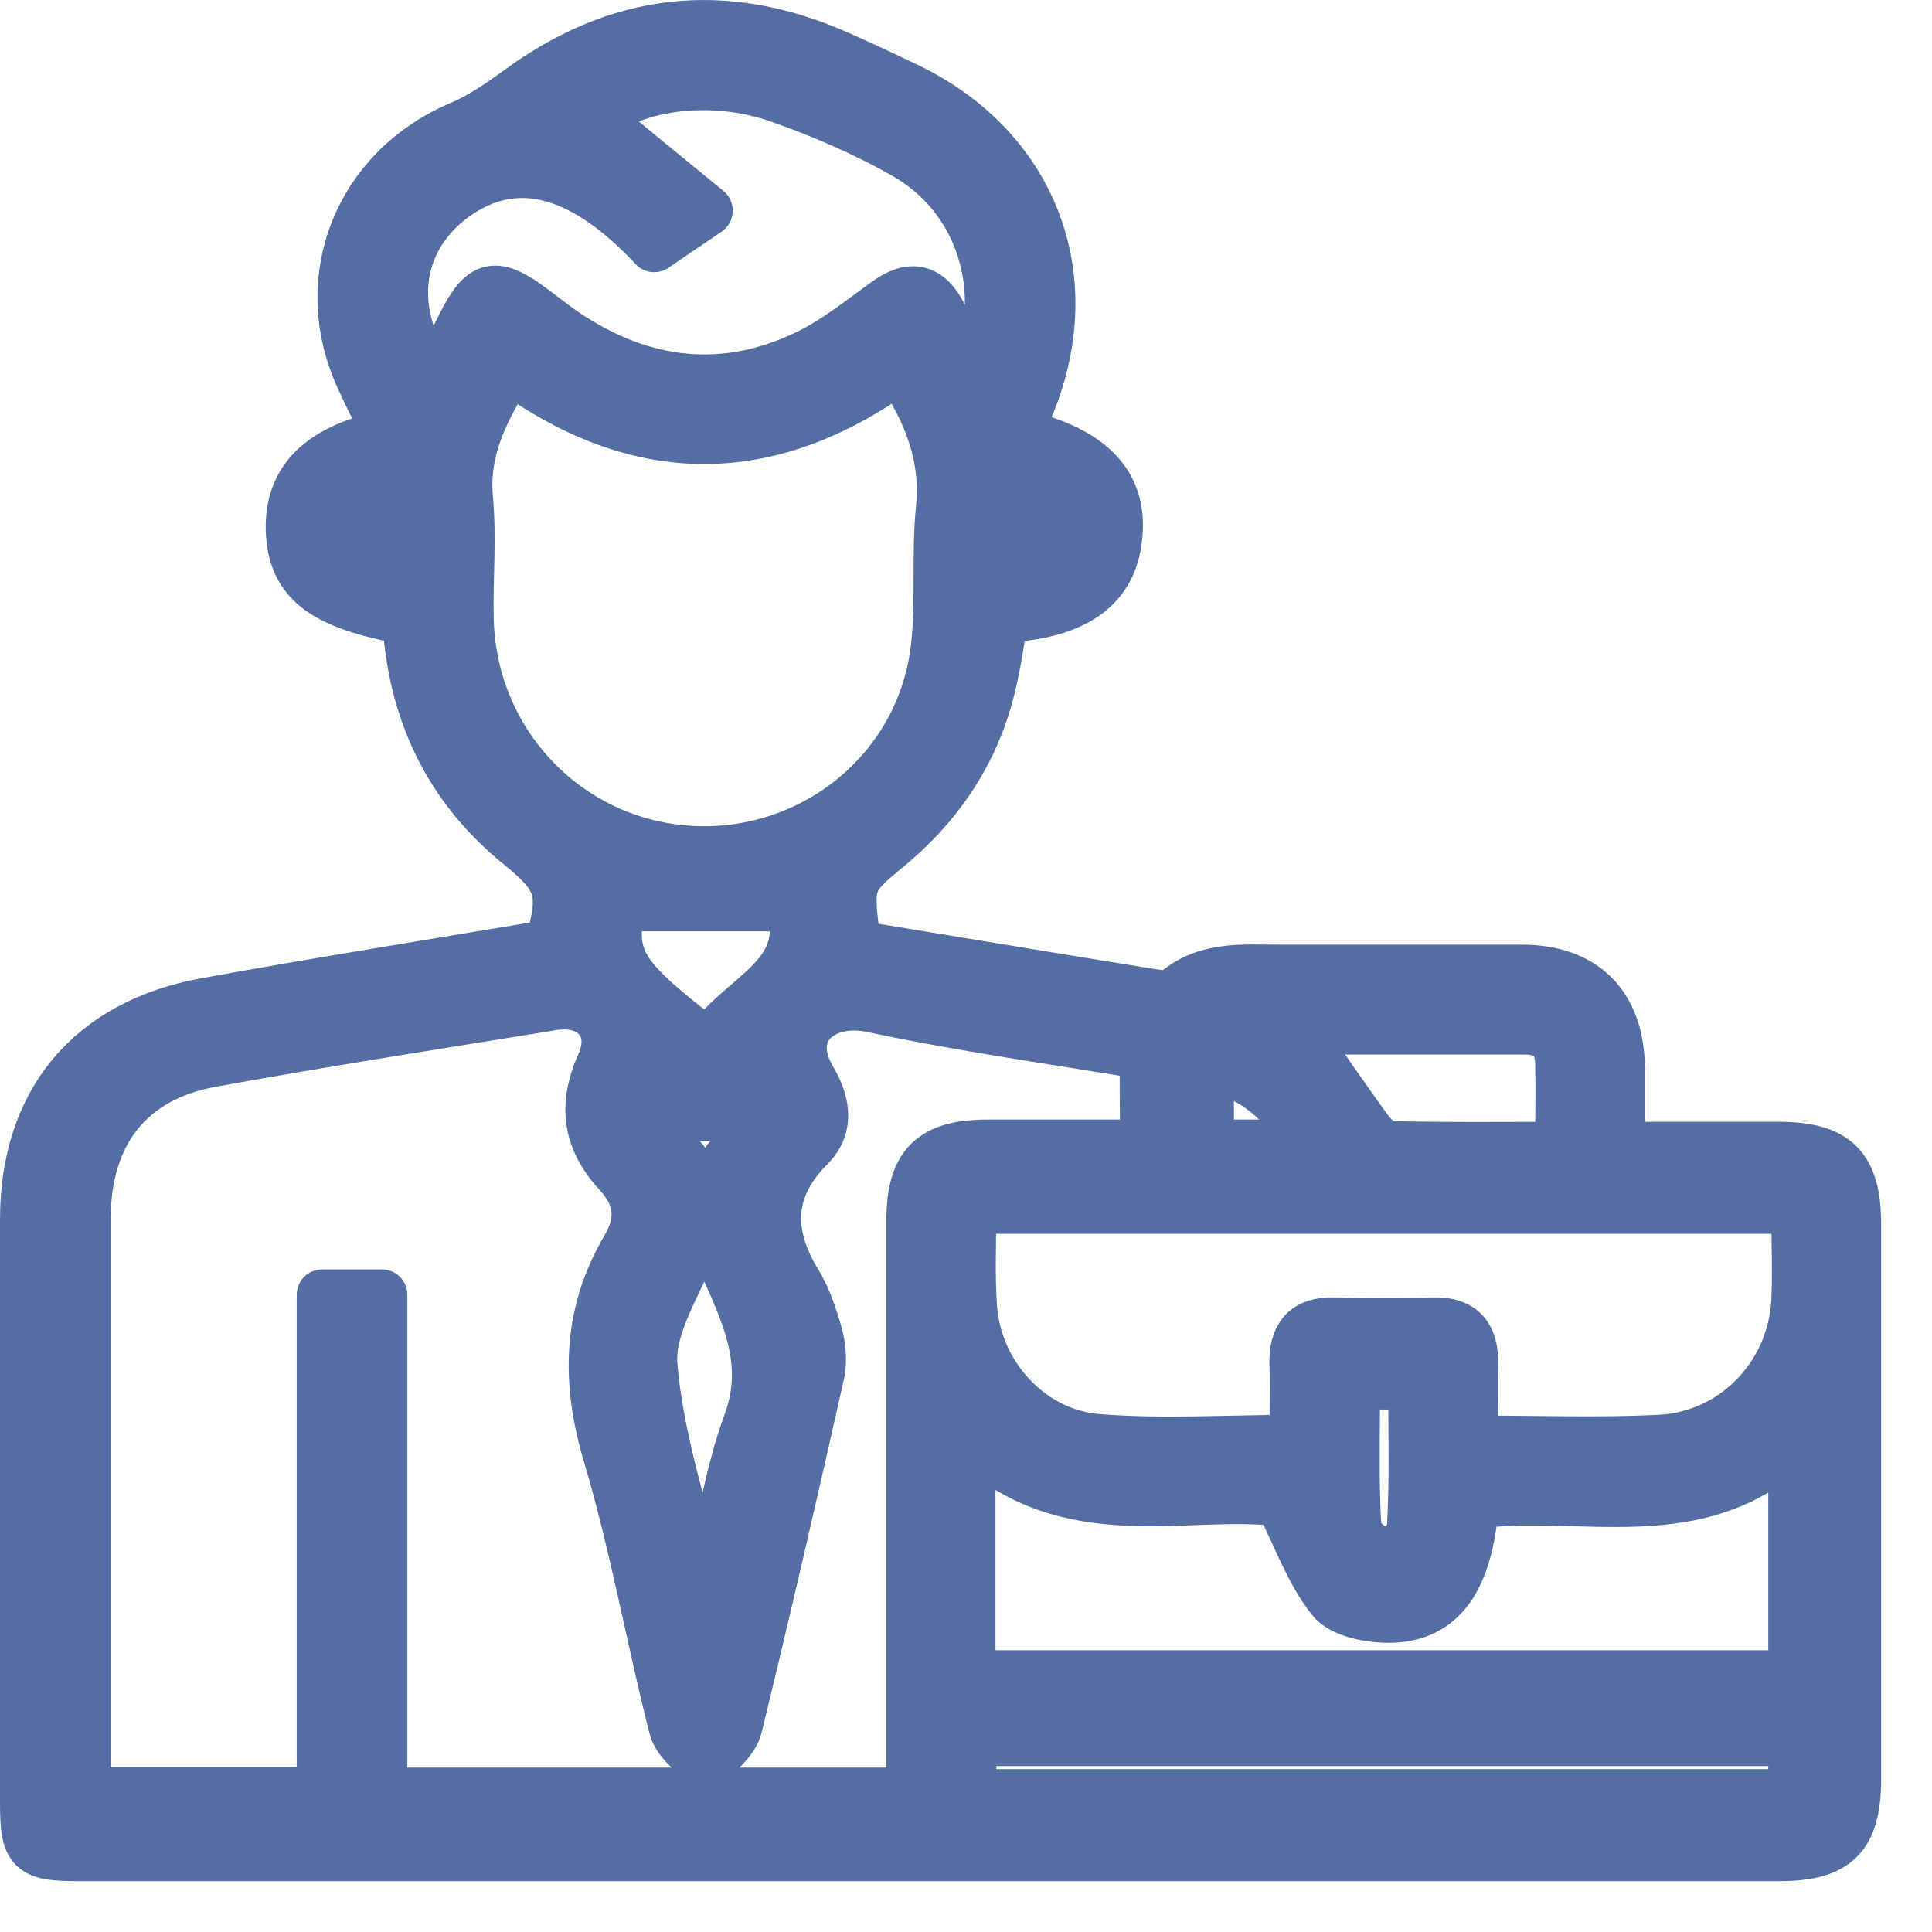
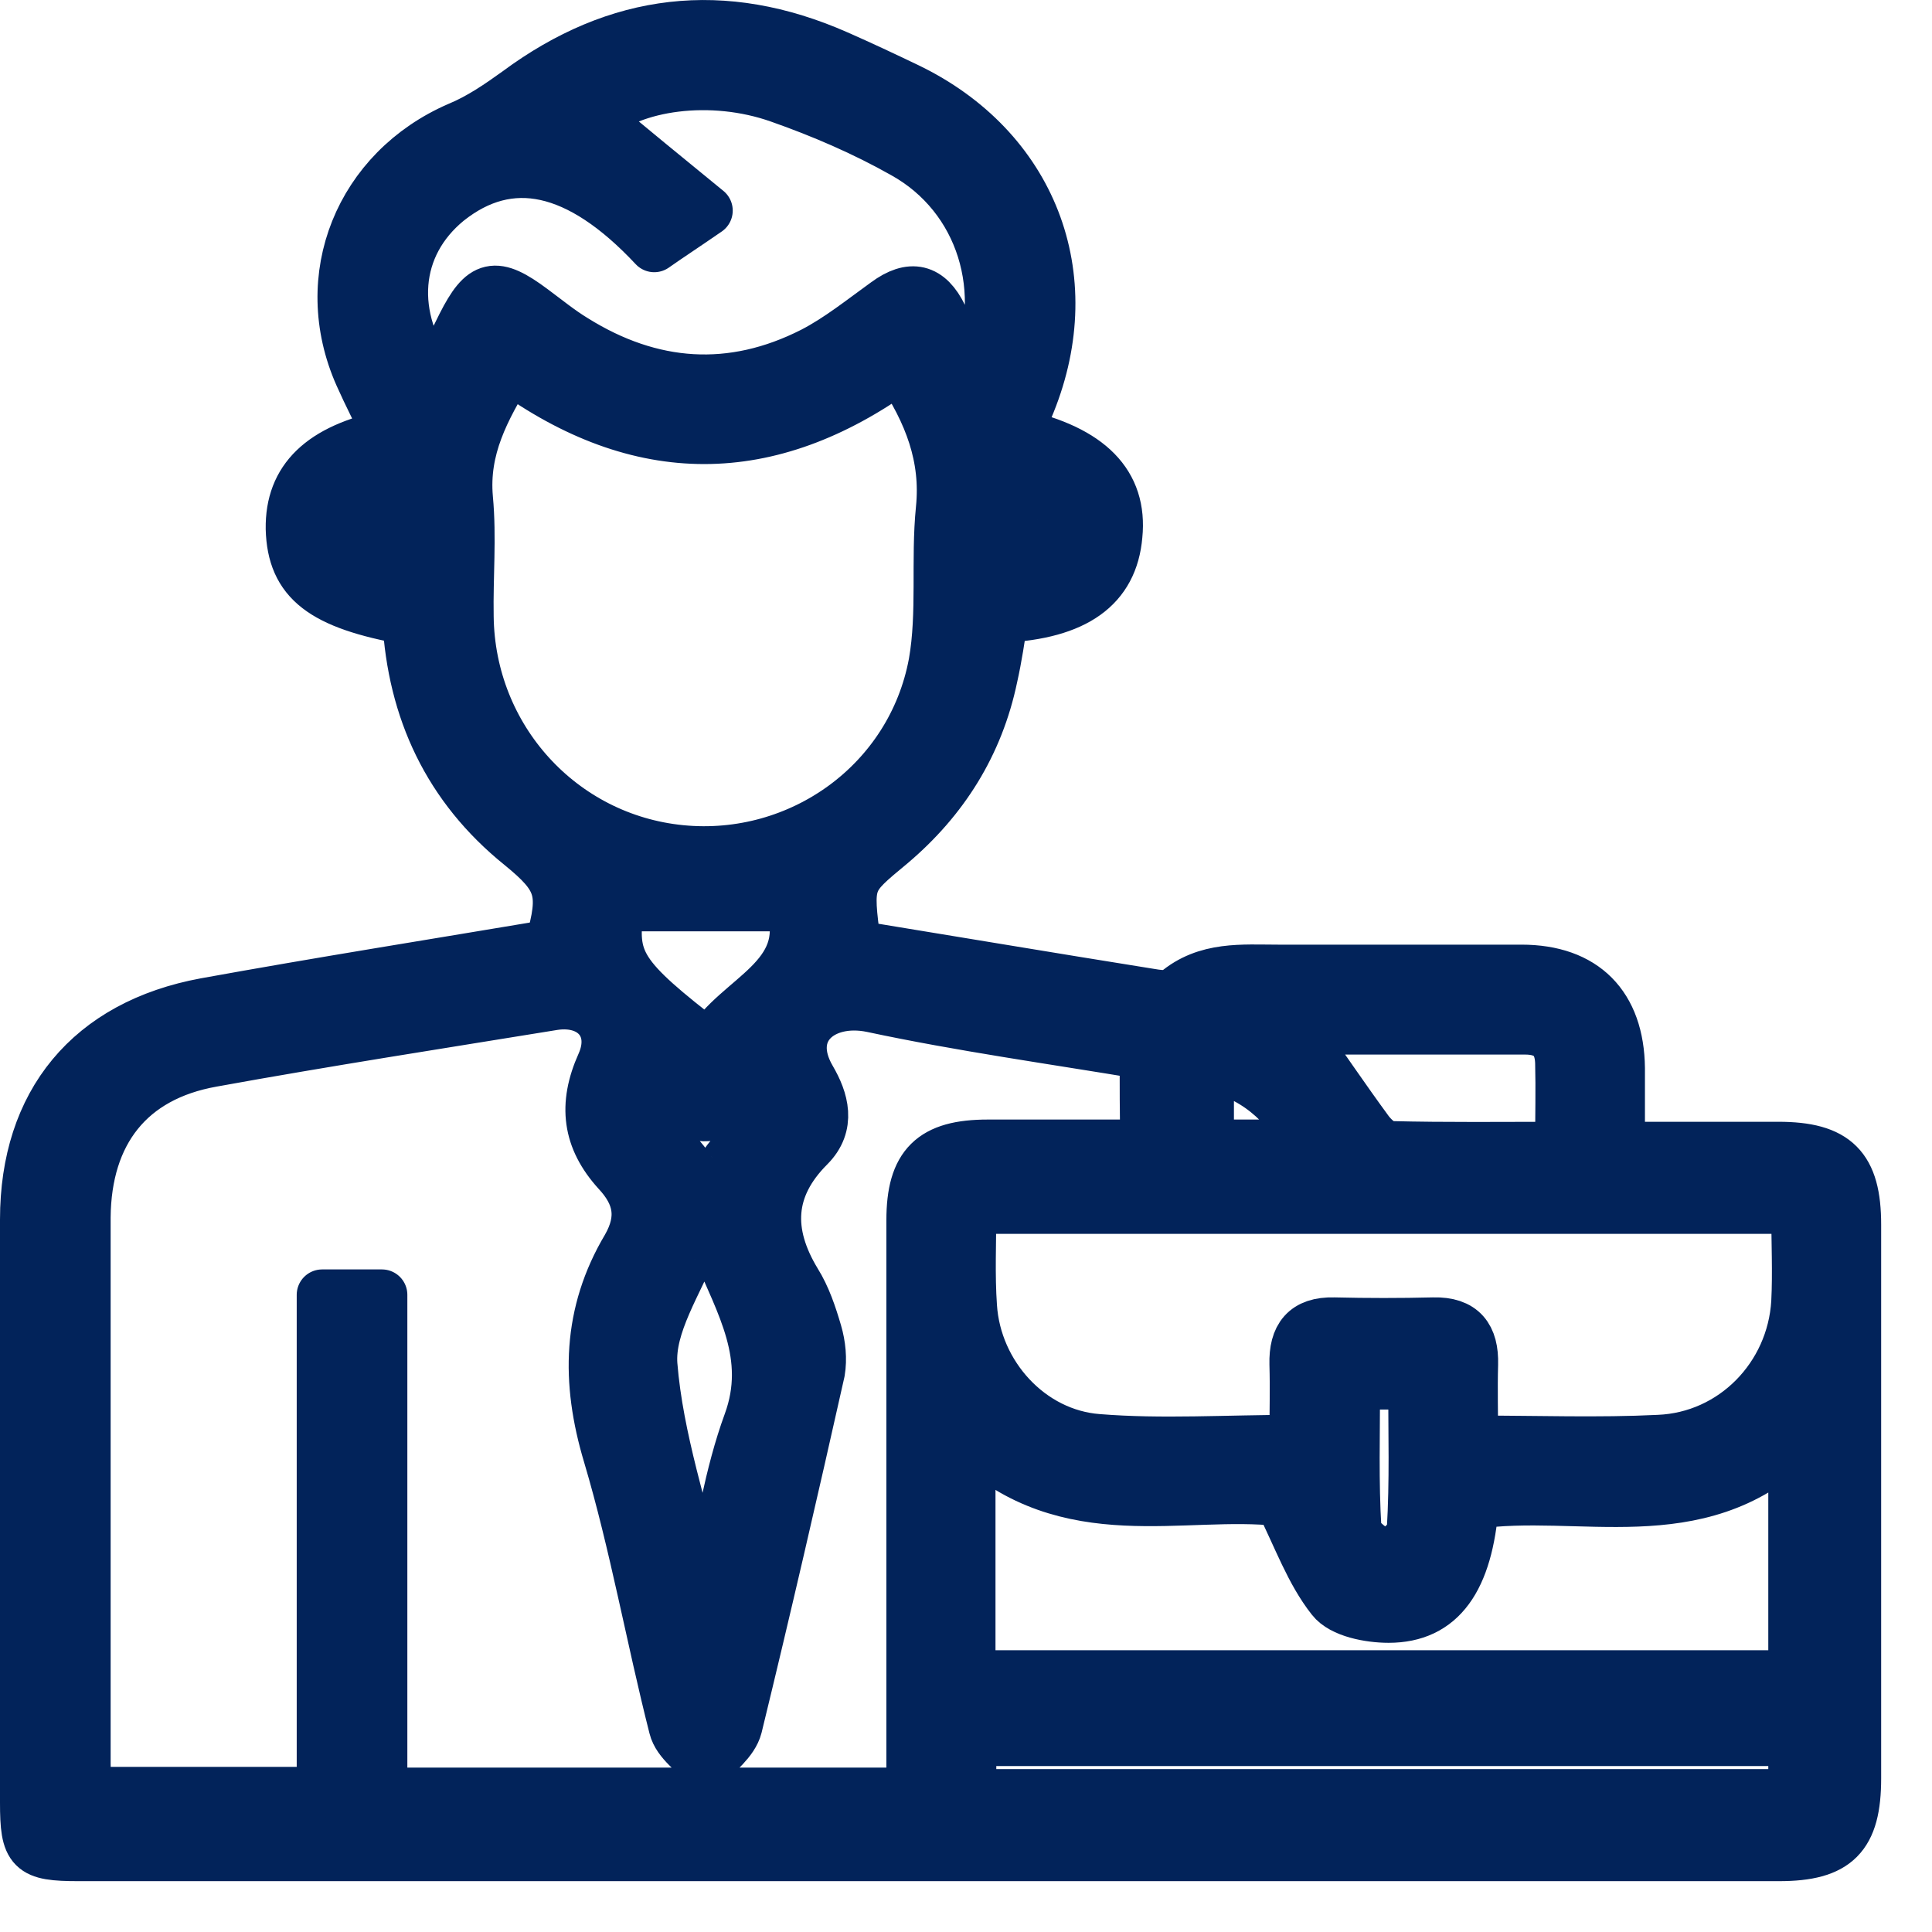
<svg xmlns="http://www.w3.org/2000/svg" width="19" height="19" viewBox="0 0 19 19" fill="none">
-   <path d="M8.415 9.301C9.388 9.46 10.339 9.62 11.29 9.772C11.377 9.787 11.507 9.809 11.565 9.758C11.863 9.504 12.219 9.54 12.567 9.54C13.365 9.54 14.164 9.54 14.962 9.54C15.579 9.54 15.92 9.888 15.927 10.505C15.927 10.745 15.927 10.985 15.927 11.282C16.457 11.282 16.973 11.282 17.488 11.282C18.054 11.282 18.25 11.478 18.25 12.044C18.25 13.859 18.25 15.673 18.25 17.488C18.25 18.061 18.061 18.25 17.495 18.25C11.921 18.25 6.347 18.25 0.773 18.25C0.301 18.25 0.25 18.199 0.25 17.727C0.25 15.819 0.25 13.91 0.25 11.993C0.25 10.847 0.881 10.077 2.021 9.867C3.146 9.663 4.285 9.482 5.41 9.293C5.563 8.771 5.512 8.633 5.12 8.313C4.409 7.74 4.06 6.985 4.01 6.092C3.168 5.94 2.877 5.715 2.863 5.2C2.856 4.713 3.16 4.416 3.821 4.278C3.727 4.082 3.625 3.886 3.538 3.69C3.11 2.725 3.538 1.672 4.51 1.251C4.721 1.164 4.91 1.033 5.091 0.903C6.071 0.177 7.116 0.054 8.234 0.547C8.466 0.649 8.698 0.758 8.923 0.866C10.143 1.454 10.636 2.71 10.128 3.966C10.085 4.067 10.048 4.169 10.012 4.271C10.716 4.43 11.036 4.757 10.985 5.265C10.941 5.773 10.578 6.034 9.86 6.071C9.831 6.267 9.802 6.463 9.758 6.659C9.62 7.319 9.279 7.863 8.764 8.299C8.335 8.655 8.328 8.647 8.415 9.301ZM11.261 10.367C10.353 10.215 9.46 10.092 8.575 9.903C8.081 9.801 7.697 10.135 7.973 10.607C8.096 10.818 8.169 11.064 7.958 11.275C7.552 11.681 7.537 12.124 7.827 12.603C7.922 12.755 7.98 12.93 8.031 13.104C8.067 13.227 8.081 13.365 8.06 13.489C7.798 14.657 7.53 15.819 7.247 16.98C7.21 17.125 7.051 17.241 6.942 17.364C6.833 17.241 6.666 17.132 6.63 16.987C6.405 16.102 6.245 15.187 5.984 14.309C5.766 13.583 5.781 12.915 6.165 12.269C6.332 11.979 6.281 11.747 6.071 11.522C5.781 11.202 5.737 10.868 5.919 10.462C6.078 10.106 5.839 9.823 5.447 9.881C4.329 10.063 3.204 10.237 2.086 10.44C1.273 10.585 0.845 11.137 0.838 11.972C0.838 13.764 0.838 15.55 0.838 17.343C0.838 17.437 0.845 17.531 0.852 17.626C1.629 17.626 2.384 17.626 3.168 17.626C3.168 15.985 3.168 14.367 3.168 12.734C3.371 12.734 3.538 12.734 3.756 12.734C3.756 14.381 3.756 16.007 3.756 17.633C5.505 17.633 7.218 17.633 8.967 17.633C8.967 17.488 8.967 17.357 8.967 17.227C8.967 15.485 8.967 13.743 8.967 12.001C8.967 11.456 9.17 11.26 9.715 11.26C10.23 11.26 10.745 11.26 11.268 11.26C11.261 10.948 11.261 10.665 11.261 10.367ZM8.844 3.617C7.559 4.546 6.289 4.546 5.011 3.617C4.765 4.024 4.554 4.408 4.598 4.902C4.634 5.287 4.598 5.671 4.605 6.063C4.619 7.261 5.519 8.248 6.695 8.364C7.871 8.48 8.967 7.696 9.185 6.521C9.272 6.027 9.206 5.512 9.257 5.004C9.308 4.496 9.141 4.06 8.844 3.617ZM17.669 11.884C14.94 11.884 12.255 11.884 9.548 11.884C9.548 12.226 9.533 12.538 9.555 12.85C9.598 13.518 10.128 14.105 10.796 14.156C11.427 14.207 12.066 14.164 12.734 14.164C12.734 13.895 12.741 13.655 12.734 13.416C12.727 13.147 12.835 13.002 13.118 13.009C13.445 13.017 13.772 13.017 14.098 13.009C14.382 13.002 14.49 13.147 14.483 13.416C14.476 13.663 14.483 13.91 14.483 14.171C15.129 14.171 15.724 14.193 16.312 14.164C17.045 14.135 17.626 13.539 17.669 12.806C17.684 12.516 17.669 12.211 17.669 11.884ZM9.54 16.479C12.269 16.479 14.962 16.479 17.64 16.479C17.64 15.717 17.64 14.976 17.64 14.178C16.689 15.078 15.536 14.635 14.49 14.788C14.432 15.535 14.171 15.906 13.656 15.906C13.467 15.906 13.198 15.855 13.097 15.724C12.886 15.456 12.77 15.122 12.589 14.759C11.638 14.65 10.498 15.056 9.54 14.149C9.54 14.316 9.54 14.403 9.54 14.483C9.54 15.151 9.54 15.797 9.54 16.479ZM4.271 3.748C4.373 3.552 4.46 3.371 4.547 3.196C4.75 2.797 4.866 2.768 5.236 3.044C5.374 3.146 5.505 3.254 5.65 3.342C6.405 3.813 7.196 3.871 7.994 3.465C8.248 3.334 8.481 3.146 8.713 2.979C8.96 2.797 9.134 2.841 9.265 3.109C9.359 3.305 9.468 3.494 9.584 3.719C9.947 2.87 9.656 1.933 8.887 1.505C8.502 1.287 8.081 1.106 7.668 0.961C6.993 0.721 6.216 0.837 5.853 1.164C6.202 1.454 6.557 1.745 6.956 2.071C6.724 2.231 6.579 2.325 6.434 2.427C5.694 1.636 5.011 1.491 4.402 1.977C3.872 2.412 3.806 3.109 4.271 3.748ZM9.548 17.648C12.262 17.648 14.955 17.648 17.64 17.648C17.64 17.452 17.64 17.285 17.64 17.118C14.926 17.118 12.24 17.118 9.548 17.118C9.548 17.292 9.548 17.452 9.548 17.648ZM12.748 10.121C12.995 10.469 13.22 10.803 13.46 11.13C13.511 11.195 13.598 11.275 13.67 11.275C14.222 11.289 14.773 11.282 15.347 11.282C15.347 10.977 15.354 10.716 15.347 10.447C15.339 10.222 15.216 10.121 14.998 10.121C14.236 10.121 13.482 10.121 12.748 10.121ZM6.884 15.594C6.913 15.594 6.942 15.594 6.971 15.594C7.094 15.056 7.174 14.505 7.363 13.989C7.602 13.336 7.283 12.821 7.058 12.276C7.036 12.233 6.833 12.204 6.826 12.218C6.666 12.618 6.383 13.031 6.412 13.423C6.47 14.149 6.717 14.868 6.884 15.594ZM7.784 8.909C7.21 8.909 6.652 8.909 6.085 8.909C6.006 9.46 6.085 9.598 6.971 10.28C7.247 9.809 7.994 9.627 7.784 8.909ZM13.322 13.612C13.322 14.105 13.307 14.577 13.336 15.042C13.344 15.143 13.525 15.238 13.627 15.339C13.721 15.245 13.881 15.151 13.888 15.049C13.917 14.57 13.902 14.091 13.902 13.612C13.685 13.612 13.532 13.612 13.322 13.612ZM12.879 11.26C12.632 10.825 12.327 10.571 11.885 10.476C11.885 10.752 11.885 10.999 11.885 11.26C12.211 11.26 12.516 11.26 12.879 11.26ZM6.492 10.665C6.31 11.101 6.644 11.275 6.79 11.514C6.819 11.558 7.065 11.551 7.094 11.5C7.232 11.26 7.566 11.079 7.37 10.651C7.065 11.101 6.775 11.057 6.492 10.665ZM4.01 4.829C3.806 4.917 3.64 4.975 3.494 5.062C3.451 5.091 3.458 5.287 3.502 5.309C3.647 5.396 3.814 5.446 4.01 5.526C4.01 5.265 4.01 5.091 4.01 4.829ZM9.845 5.548C10.063 5.454 10.23 5.403 10.361 5.309C10.404 5.272 10.389 5.054 10.339 5.025C10.201 4.938 10.034 4.909 9.845 4.844C9.845 5.098 9.845 5.265 9.845 5.548Z" fill="#546EA4" stroke="#546EA4" stroke-width="0.5" stroke-linejoin="round" />
+   <path d="M8.415 9.301C9.388 9.46 10.339 9.62 11.29 9.772C11.377 9.787 11.507 9.809 11.565 9.758C11.863 9.504 12.219 9.54 12.567 9.54C13.365 9.54 14.164 9.54 14.962 9.54C15.579 9.54 15.92 9.888 15.927 10.505C15.927 10.745 15.927 10.985 15.927 11.282C16.457 11.282 16.973 11.282 17.488 11.282C18.054 11.282 18.25 11.478 18.25 12.044C18.25 13.859 18.25 15.673 18.25 17.488C18.25 18.061 18.061 18.25 17.495 18.25C11.921 18.25 6.347 18.25 0.773 18.25C0.301 18.25 0.25 18.199 0.25 17.727C0.25 15.819 0.25 13.91 0.25 11.993C0.25 10.847 0.881 10.077 2.021 9.867C3.146 9.663 4.285 9.482 5.41 9.293C5.563 8.771 5.512 8.633 5.12 8.313C4.409 7.74 4.06 6.985 4.01 6.092C3.168 5.94 2.877 5.715 2.863 5.2C2.856 4.713 3.16 4.416 3.821 4.278C3.727 4.082 3.625 3.886 3.538 3.69C3.11 2.725 3.538 1.672 4.51 1.251C4.721 1.164 4.91 1.033 5.091 0.903C6.071 0.177 7.116 0.054 8.234 0.547C8.466 0.649 8.698 0.758 8.923 0.866C10.143 1.454 10.636 2.71 10.128 3.966C10.085 4.067 10.048 4.169 10.012 4.271C10.716 4.43 11.036 4.757 10.985 5.265C10.941 5.773 10.578 6.034 9.86 6.071C9.831 6.267 9.802 6.463 9.758 6.659C9.62 7.319 9.279 7.863 8.764 8.299C8.335 8.655 8.328 8.647 8.415 9.301ZM11.261 10.367C10.353 10.215 9.46 10.092 8.575 9.903C8.081 9.801 7.697 10.135 7.973 10.607C8.096 10.818 8.169 11.064 7.958 11.275C7.552 11.681 7.537 12.124 7.827 12.603C7.922 12.755 7.98 12.93 8.031 13.104C8.067 13.227 8.081 13.365 8.06 13.489C7.798 14.657 7.53 15.819 7.247 16.98C7.21 17.125 7.051 17.241 6.942 17.364C6.833 17.241 6.666 17.132 6.63 16.987C6.405 16.102 6.245 15.187 5.984 14.309C5.766 13.583 5.781 12.915 6.165 12.269C6.332 11.979 6.281 11.747 6.071 11.522C5.781 11.202 5.737 10.868 5.919 10.462C6.078 10.106 5.839 9.823 5.447 9.881C4.329 10.063 3.204 10.237 2.086 10.44C1.273 10.585 0.845 11.137 0.838 11.972C0.838 13.764 0.838 15.55 0.838 17.343C0.838 17.437 0.845 17.531 0.852 17.626C1.629 17.626 2.384 17.626 3.168 17.626C3.168 15.985 3.168 14.367 3.168 12.734C3.371 12.734 3.538 12.734 3.756 12.734C3.756 14.381 3.756 16.007 3.756 17.633C5.505 17.633 7.218 17.633 8.967 17.633C8.967 17.488 8.967 17.357 8.967 17.227C8.967 15.485 8.967 13.743 8.967 12.001C8.967 11.456 9.17 11.26 9.715 11.26C10.23 11.26 10.745 11.26 11.268 11.26C11.261 10.948 11.261 10.665 11.261 10.367ZM8.844 3.617C7.559 4.546 6.289 4.546 5.011 3.617C4.765 4.024 4.554 4.408 4.598 4.902C4.634 5.287 4.598 5.671 4.605 6.063C4.619 7.261 5.519 8.248 6.695 8.364C7.871 8.48 8.967 7.696 9.185 6.521C9.272 6.027 9.206 5.512 9.257 5.004C9.308 4.496 9.141 4.06 8.844 3.617ZM17.669 11.884C14.94 11.884 12.255 11.884 9.548 11.884C9.548 12.226 9.533 12.538 9.555 12.85C9.598 13.518 10.128 14.105 10.796 14.156C11.427 14.207 12.066 14.164 12.734 14.164C12.734 13.895 12.741 13.655 12.734 13.416C12.727 13.147 12.835 13.002 13.118 13.009C13.445 13.017 13.772 13.017 14.098 13.009C14.382 13.002 14.49 13.147 14.483 13.416C14.476 13.663 14.483 13.91 14.483 14.171C15.129 14.171 15.724 14.193 16.312 14.164C17.045 14.135 17.626 13.539 17.669 12.806C17.684 12.516 17.669 12.211 17.669 11.884ZM9.54 16.479C12.269 16.479 14.962 16.479 17.64 16.479C17.64 15.717 17.64 14.976 17.64 14.178C16.689 15.078 15.536 14.635 14.49 14.788C14.432 15.535 14.171 15.906 13.656 15.906C13.467 15.906 13.198 15.855 13.097 15.724C12.886 15.456 12.77 15.122 12.589 14.759C11.638 14.65 10.498 15.056 9.54 14.149C9.54 14.316 9.54 14.403 9.54 14.483C9.54 15.151 9.54 15.797 9.54 16.479ZM4.271 3.748C4.373 3.552 4.46 3.371 4.547 3.196C4.75 2.797 4.866 2.768 5.236 3.044C5.374 3.146 5.505 3.254 5.65 3.342C6.405 3.813 7.196 3.871 7.994 3.465C8.248 3.334 8.481 3.146 8.713 2.979C8.96 2.797 9.134 2.841 9.265 3.109C9.359 3.305 9.468 3.494 9.584 3.719C9.947 2.87 9.656 1.933 8.887 1.505C8.502 1.287 8.081 1.106 7.668 0.961C6.993 0.721 6.216 0.837 5.853 1.164C6.202 1.454 6.557 1.745 6.956 2.071C6.724 2.231 6.579 2.325 6.434 2.427C5.694 1.636 5.011 1.491 4.402 1.977C3.872 2.412 3.806 3.109 4.271 3.748ZM9.548 17.648C12.262 17.648 14.955 17.648 17.64 17.648C17.64 17.452 17.64 17.285 17.64 17.118C14.926 17.118 12.24 17.118 9.548 17.118C9.548 17.292 9.548 17.452 9.548 17.648ZM12.748 10.121C12.995 10.469 13.22 10.803 13.46 11.13C13.511 11.195 13.598 11.275 13.67 11.275C14.222 11.289 14.773 11.282 15.347 11.282C15.347 10.977 15.354 10.716 15.347 10.447C15.339 10.222 15.216 10.121 14.998 10.121C14.236 10.121 13.482 10.121 12.748 10.121ZM6.884 15.594C6.913 15.594 6.942 15.594 6.971 15.594C7.094 15.056 7.174 14.505 7.363 13.989C7.602 13.336 7.283 12.821 7.058 12.276C7.036 12.233 6.833 12.204 6.826 12.218C6.666 12.618 6.383 13.031 6.412 13.423C6.47 14.149 6.717 14.868 6.884 15.594ZM7.784 8.909C7.21 8.909 6.652 8.909 6.085 8.909C6.006 9.46 6.085 9.598 6.971 10.28C7.247 9.809 7.994 9.627 7.784 8.909ZM13.322 13.612C13.322 14.105 13.307 14.577 13.336 15.042C13.344 15.143 13.525 15.238 13.627 15.339C13.721 15.245 13.881 15.151 13.888 15.049C13.917 14.57 13.902 14.091 13.902 13.612C13.685 13.612 13.532 13.612 13.322 13.612ZM12.879 11.26C12.632 10.825 12.327 10.571 11.885 10.476C11.885 10.752 11.885 10.999 11.885 11.26C12.211 11.26 12.516 11.26 12.879 11.26ZM6.492 10.665C6.31 11.101 6.644 11.275 6.79 11.514C6.819 11.558 7.065 11.551 7.094 11.5C7.232 11.26 7.566 11.079 7.37 10.651C7.065 11.101 6.775 11.057 6.492 10.665ZM4.01 4.829C3.806 4.917 3.64 4.975 3.494 5.062C3.451 5.091 3.458 5.287 3.502 5.309C3.647 5.396 3.814 5.446 4.01 5.526C4.01 5.265 4.01 5.091 4.01 4.829ZM9.845 5.548C10.063 5.454 10.23 5.403 10.361 5.309C10.404 5.272 10.389 5.054 10.339 5.025C10.201 4.938 10.034 4.909 9.845 4.844C9.845 5.098 9.845 5.265 9.845 5.548Z" fill="#02235A" stroke="#02235A" stroke-width="0.5" stroke-linejoin="round" />
</svg>
